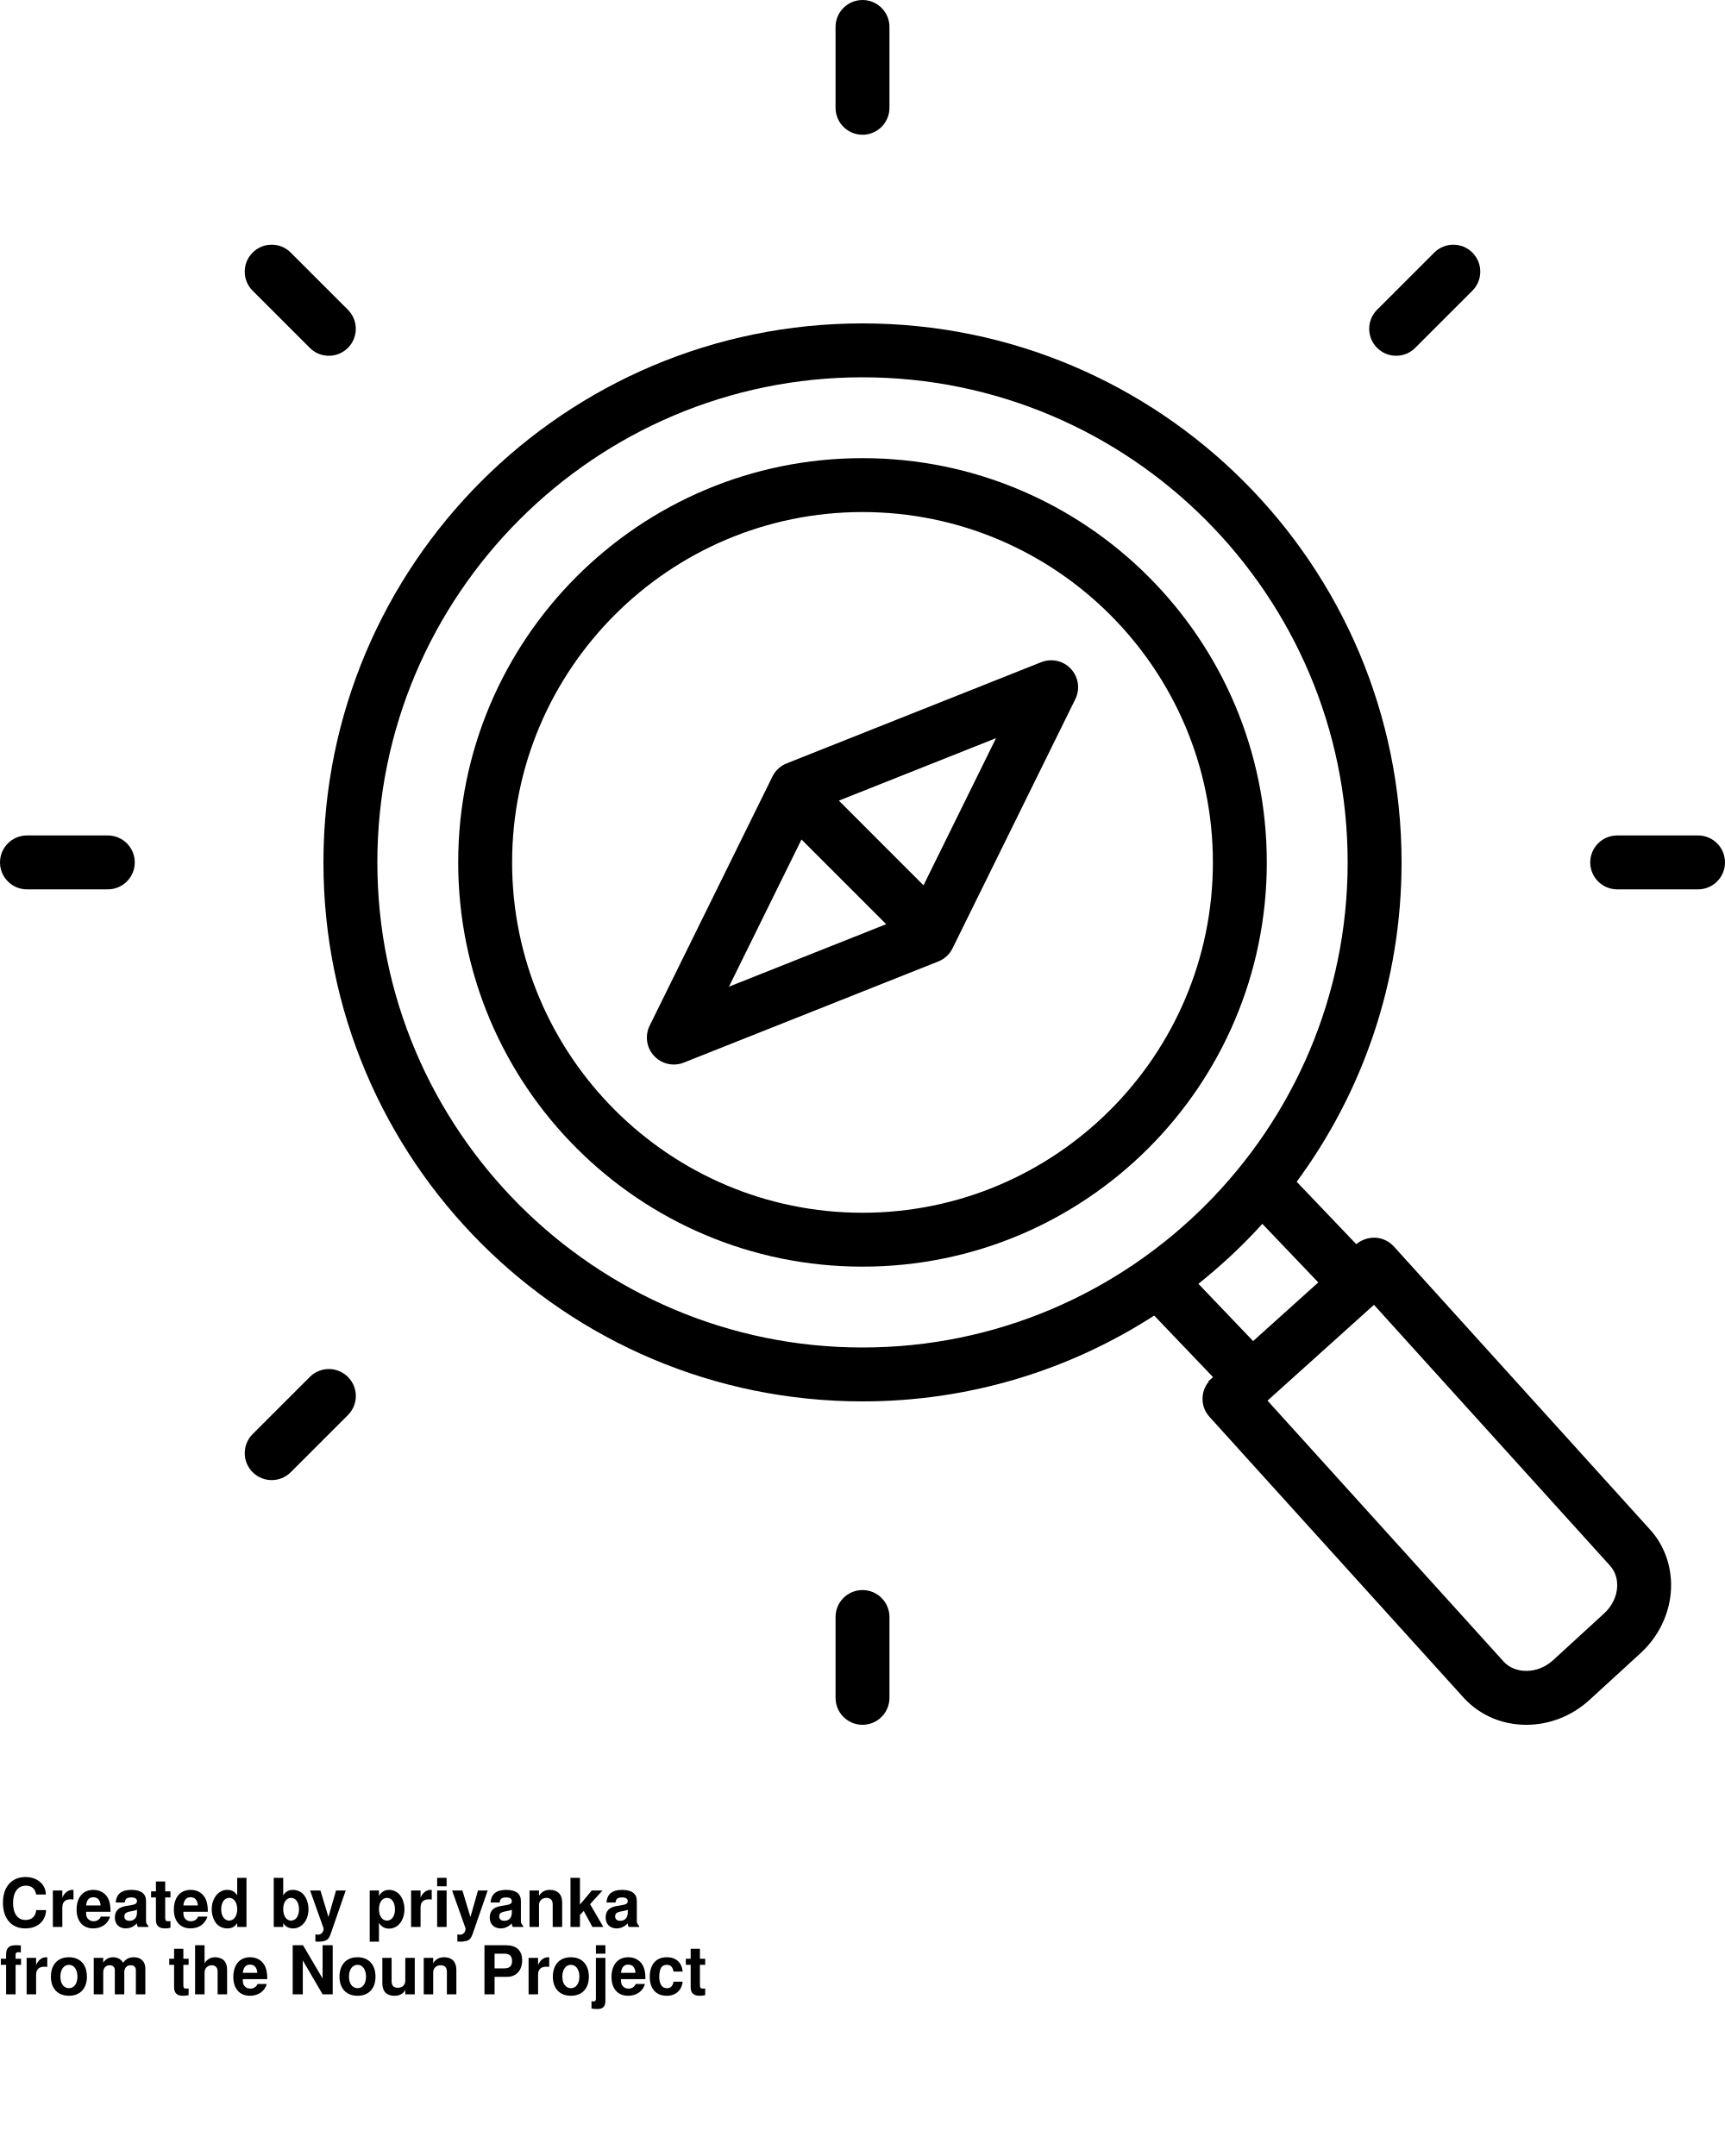
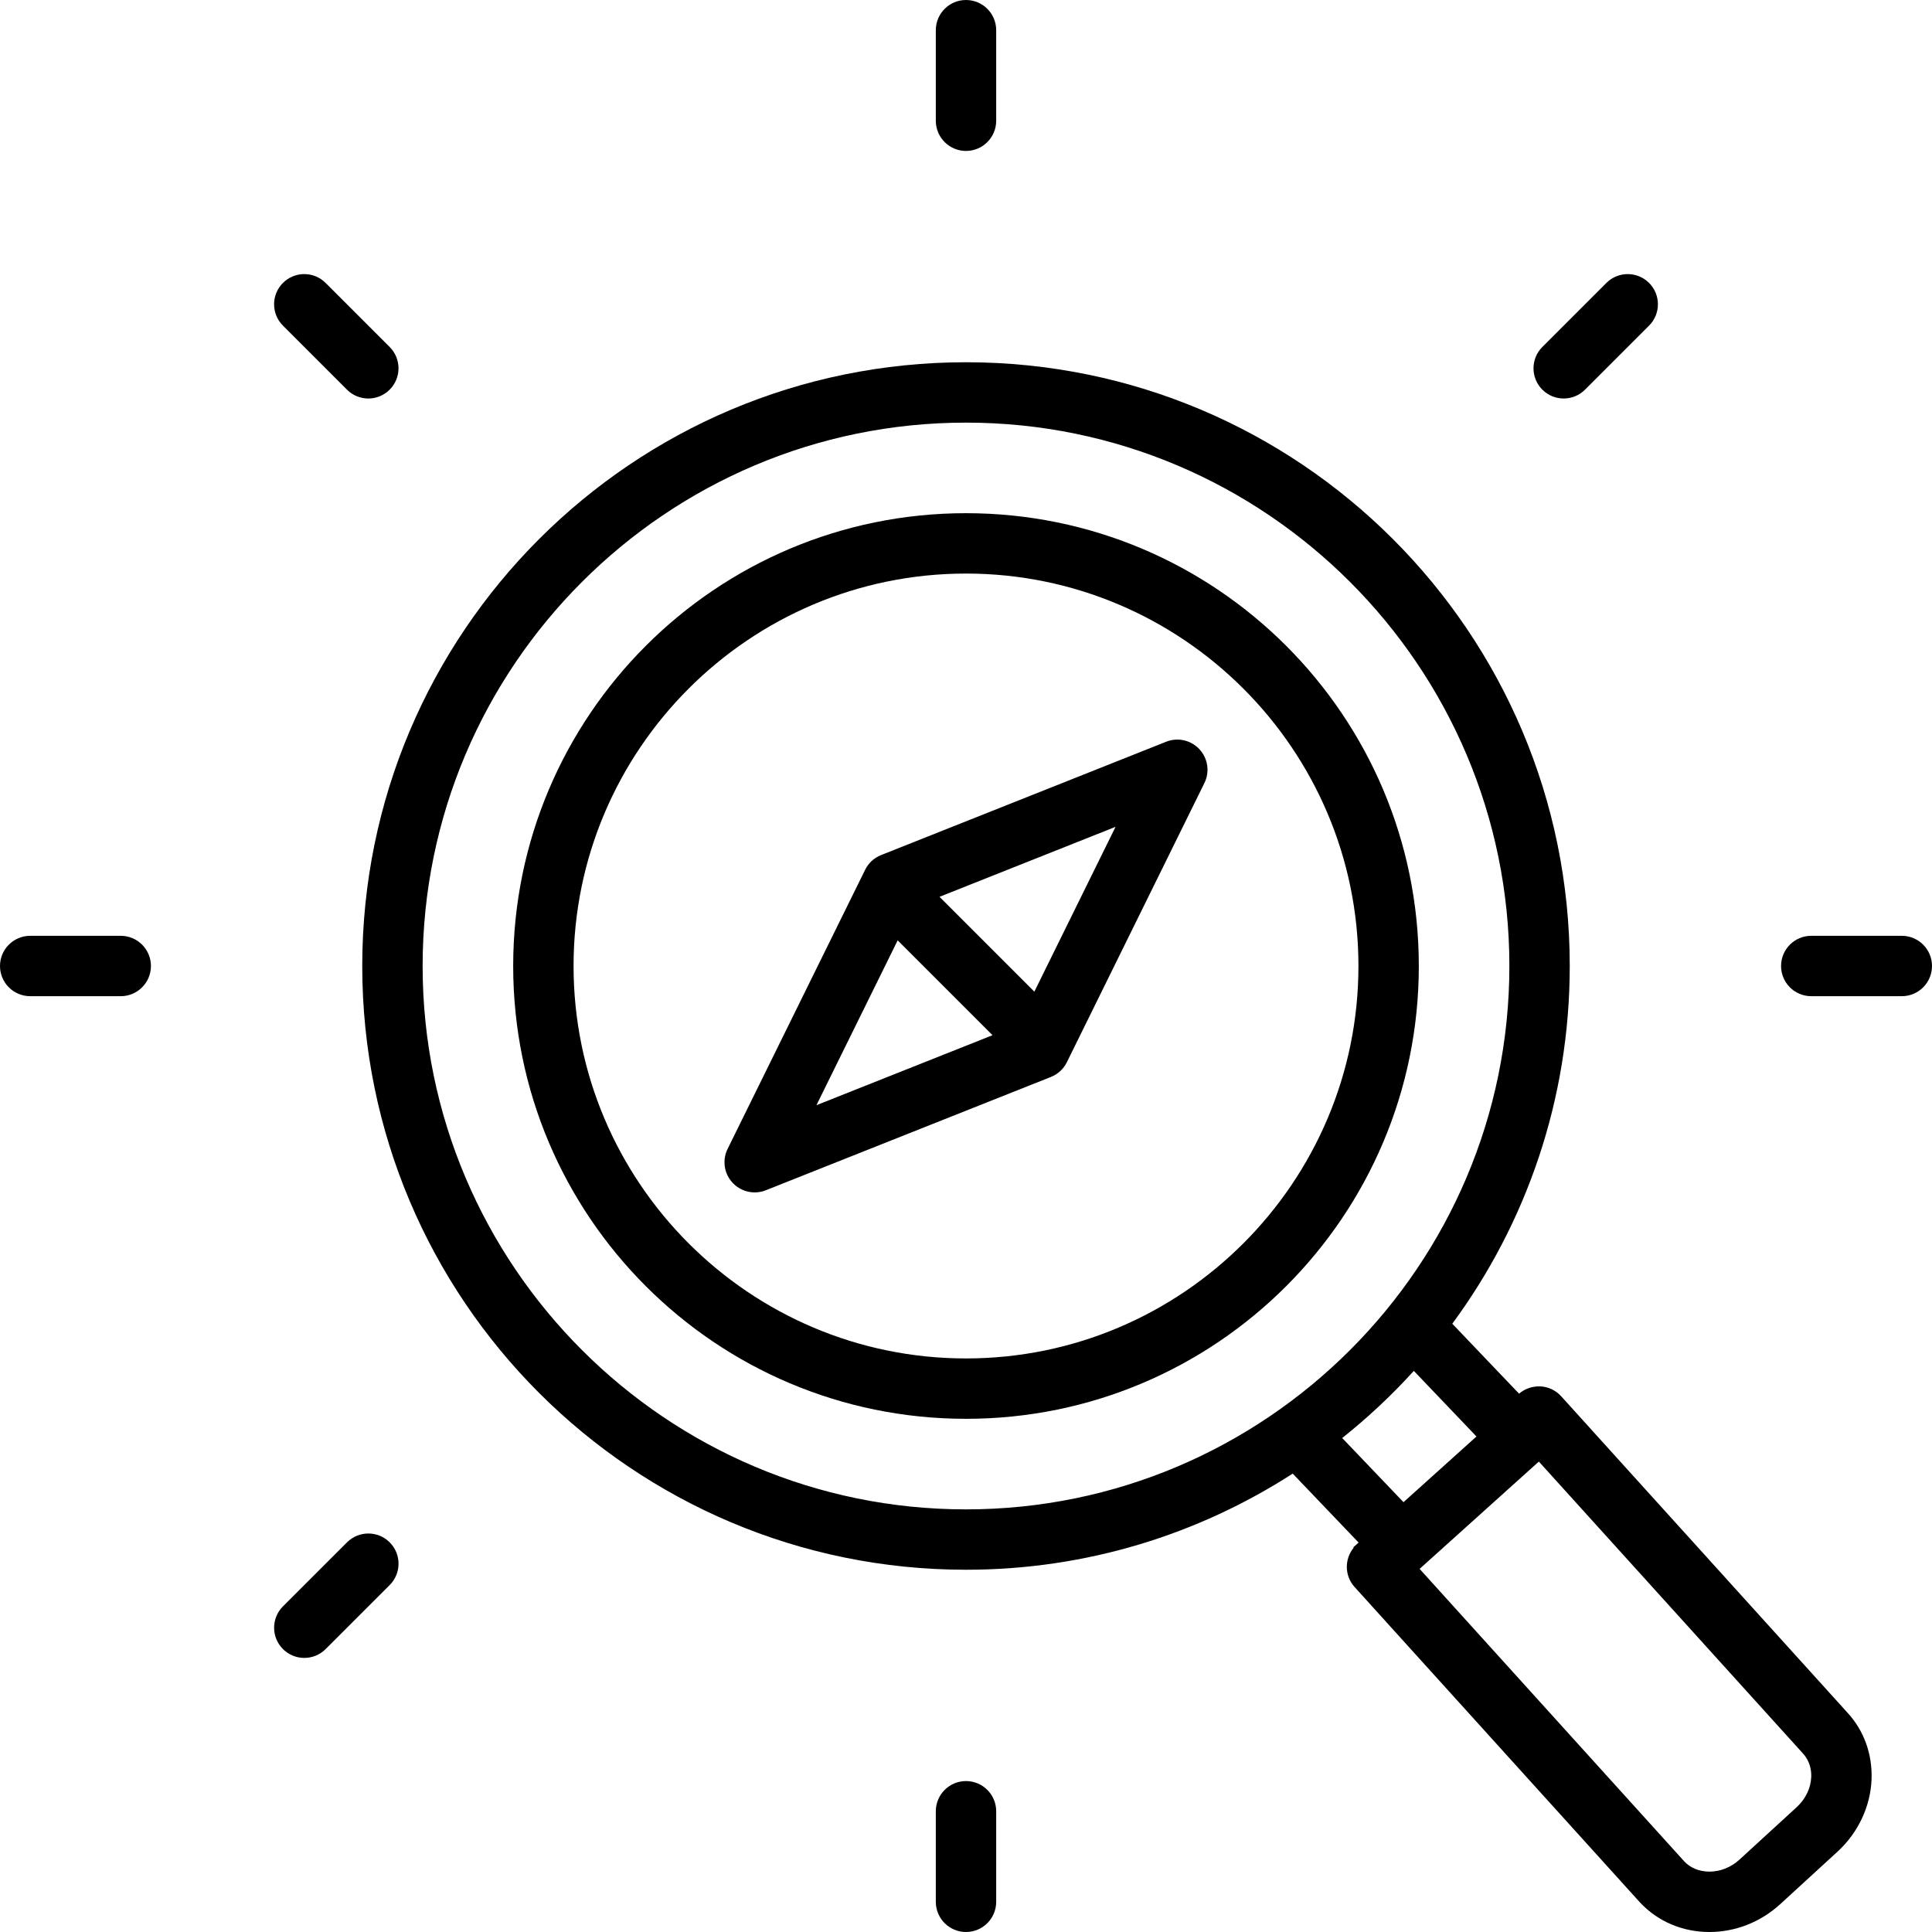
- <svg xmlns="http://www.w3.org/2000/svg" version="1.1" x="0px" y="0px" viewBox="0 0 128 160" style="enable-background:new 0 0 128 128;" xml:space="preserve">
+ <svg xmlns="http://www.w3.org/2000/svg" height="100px" width="100px" fill="#000000" version="1.1" x="0px" y="0px" viewBox="0 0 128 128" style="enable-background:new 0 0 128 128;" xml:space="preserve">
  <path d="M64,10c1.104,0,2-0.896,2-2V2c0-1.105-0.896-2-2-2s-2,0.895-2,2v6C62,9.104,62.896,10,64,10z" />
  <path d="M64,118c-1.104,0-2,0.896-2,2v6c0,1.104,0.896,2,2,2s2-0.896,2-2v-6  C66,118.896,65.104,118,64,118z" />
  <path d="M126,62h-6c-1.104,0-2,0.896-2,2s0.896,2,2,2h6c1.104,0,2-0.896,2-2S127.104,62,126,62z" />
  <path d="M8,62H2c-1.104,0-2,0.896-2,2s0.896,2,2,2h6c1.104,0,2-0.896,2-2S9.104,62,8,62z" />
  <path d="M22.988,25.816c0.39,0.391,0.902,0.586,1.414,0.586  c0.512,0,1.023-0.195,1.414-0.586c0.781-0.781,0.781-2.047,0-2.828L21.573,18.745  c-0.78-0.781-2.047-0.781-2.828,0c-0.781,0.781-0.781,2.047,0,2.828L22.988,25.816  z" />
  <path d="M22.989,102.185l-4.243,4.242c-0.781,0.78-0.781,2.047-0,2.828  c0.391,0.391,0.902,0.586,1.415,0.586c0.512,0,1.023-0.195,1.414-0.586  l4.243-4.242c0.781-0.78,0.781-2.047,0-2.828  C25.037,101.404,23.771,101.403,22.989,102.185z" />
  <path d="M103.598,26.402c0.512,0,1.024-0.195,1.414-0.586l4.243-4.243  c0.781-0.781,0.781-2.047,0-2.828c-0.78-0.781-2.048-0.781-2.828,0l-4.243,4.243  c-0.781,0.781-0.781,2.047,0,2.828C102.574,26.207,103.086,26.402,103.598,26.402z" />
  <path d="M103.432,92.506c-0.358-0.396-0.861-0.633-1.396-0.656  c-0.506-0.011-1.009,0.152-1.395,0.484l-4.423-4.633C101.106,81.067,104,72.873,104,64  c0-22.092-17.908-40-40-40S24,41.908,24,64s17.908,40,40,40c7.979,0,15.404-2.345,21.645-6.37  l4.366,4.569l-0.349,0.314l0.023,0.026c-0.617,0.754-0.613,1.86,0.059,2.603  l18.898,20.887C109.827,127.3,111.464,128,113.255,128h0  c1.726,0,3.394-0.657,4.697-1.852l3.785-3.468c1.365-1.25,2.189-2.995,2.258-4.787  c0.066-1.682-0.517-3.271-1.619-4.449L103.432,92.506z M28,64c0-19.851,16.149-36,36-36  s36,16.149,36,36s-16.149,36-36,36S28,83.851,28,64z M88.925,95.273  c1.698-1.355,3.289-2.84,4.745-4.449l4.15,4.347l-4.834,4.352L88.925,95.273z   M119.035,119.73L115.25,123.199C114.687,123.716,113.978,124,113.255,124  c-0.668,0-1.267-0.248-1.666-0.676l-17.536-19.381l7.9-7.11l17.479,19.318  c0.499,0.534,0.584,1.157,0.567,1.586  C119.97,118.47,119.619,119.196,119.035,119.73z" />
  <path d="M64,34c-16.568,0-30,13.432-30,30s13.432,30,30,30s30-13.432,30-30S80.568,34,64,34z M64,90  c-14.336,0-26-11.664-26-26c0-14.337,11.664-26,26-26s26,11.663,26,26C90,78.336,78.336,90,64,90z" />
  <path d="M77.261,49.142l-18.889,7.51c-0.46,0.183-0.837,0.53-1.055,0.975  l-9.111,18.49c-0.366,0.742-0.237,1.633,0.325,2.24  C48.917,78.775,49.453,79,50,79c0.248,0,0.499-0.046,0.738-0.142l18.889-7.508  c0.461-0.183,0.837-0.53,1.055-0.975l9.111-18.492  c0.366-0.742,0.237-1.633-0.325-2.241C78.908,49.035,78.03,48.834,77.261,49.142z   M59.473,62.301l6.284,6.284L54.091,73.222L59.473,62.301z M68.528,65.7  l-6.283-6.284l11.664-4.637L68.528,65.7z" />
-   <text x="0" y="143" fill="#000000" font-size="5px" font-weight="bold" font-family="'Helvetica Neue', Helvetica, Arial-Unicode, Arial, Sans-serif">Created by priyanka</text>
-   <text x="0" y="148" fill="#000000" font-size="5px" font-weight="bold" font-family="'Helvetica Neue', Helvetica, Arial-Unicode, Arial, Sans-serif">from the Noun Project</text>
</svg>
